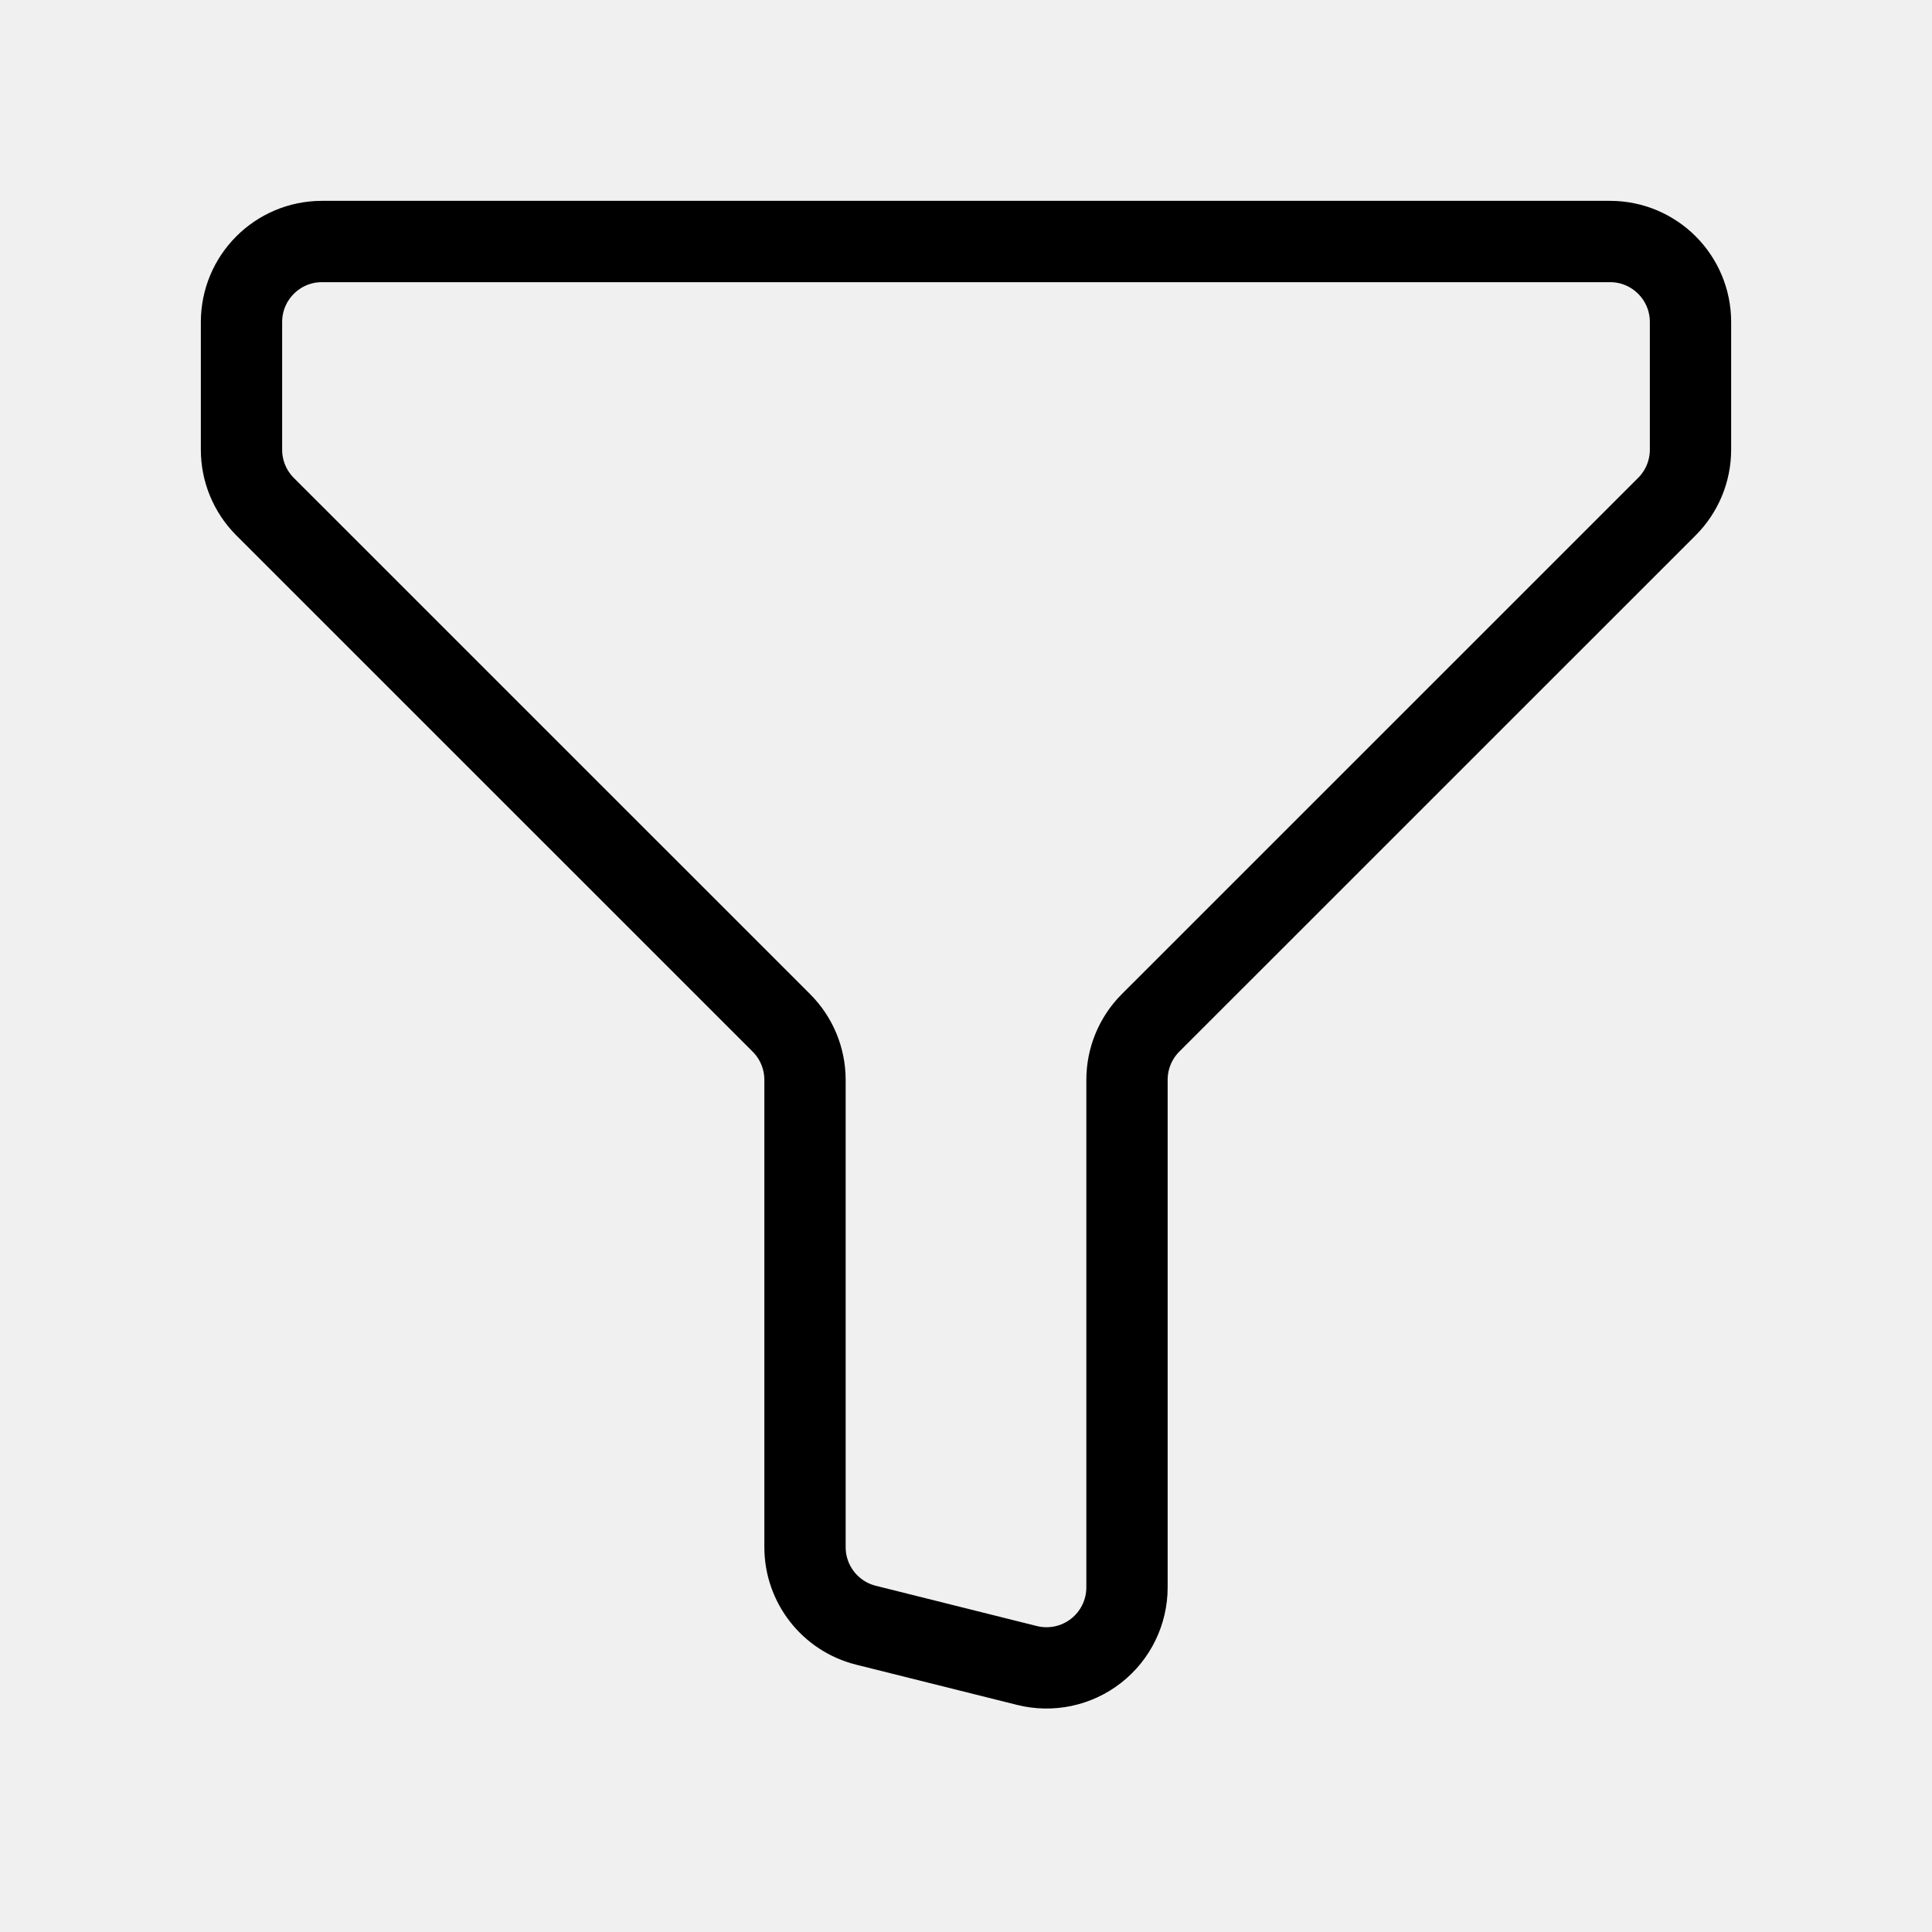
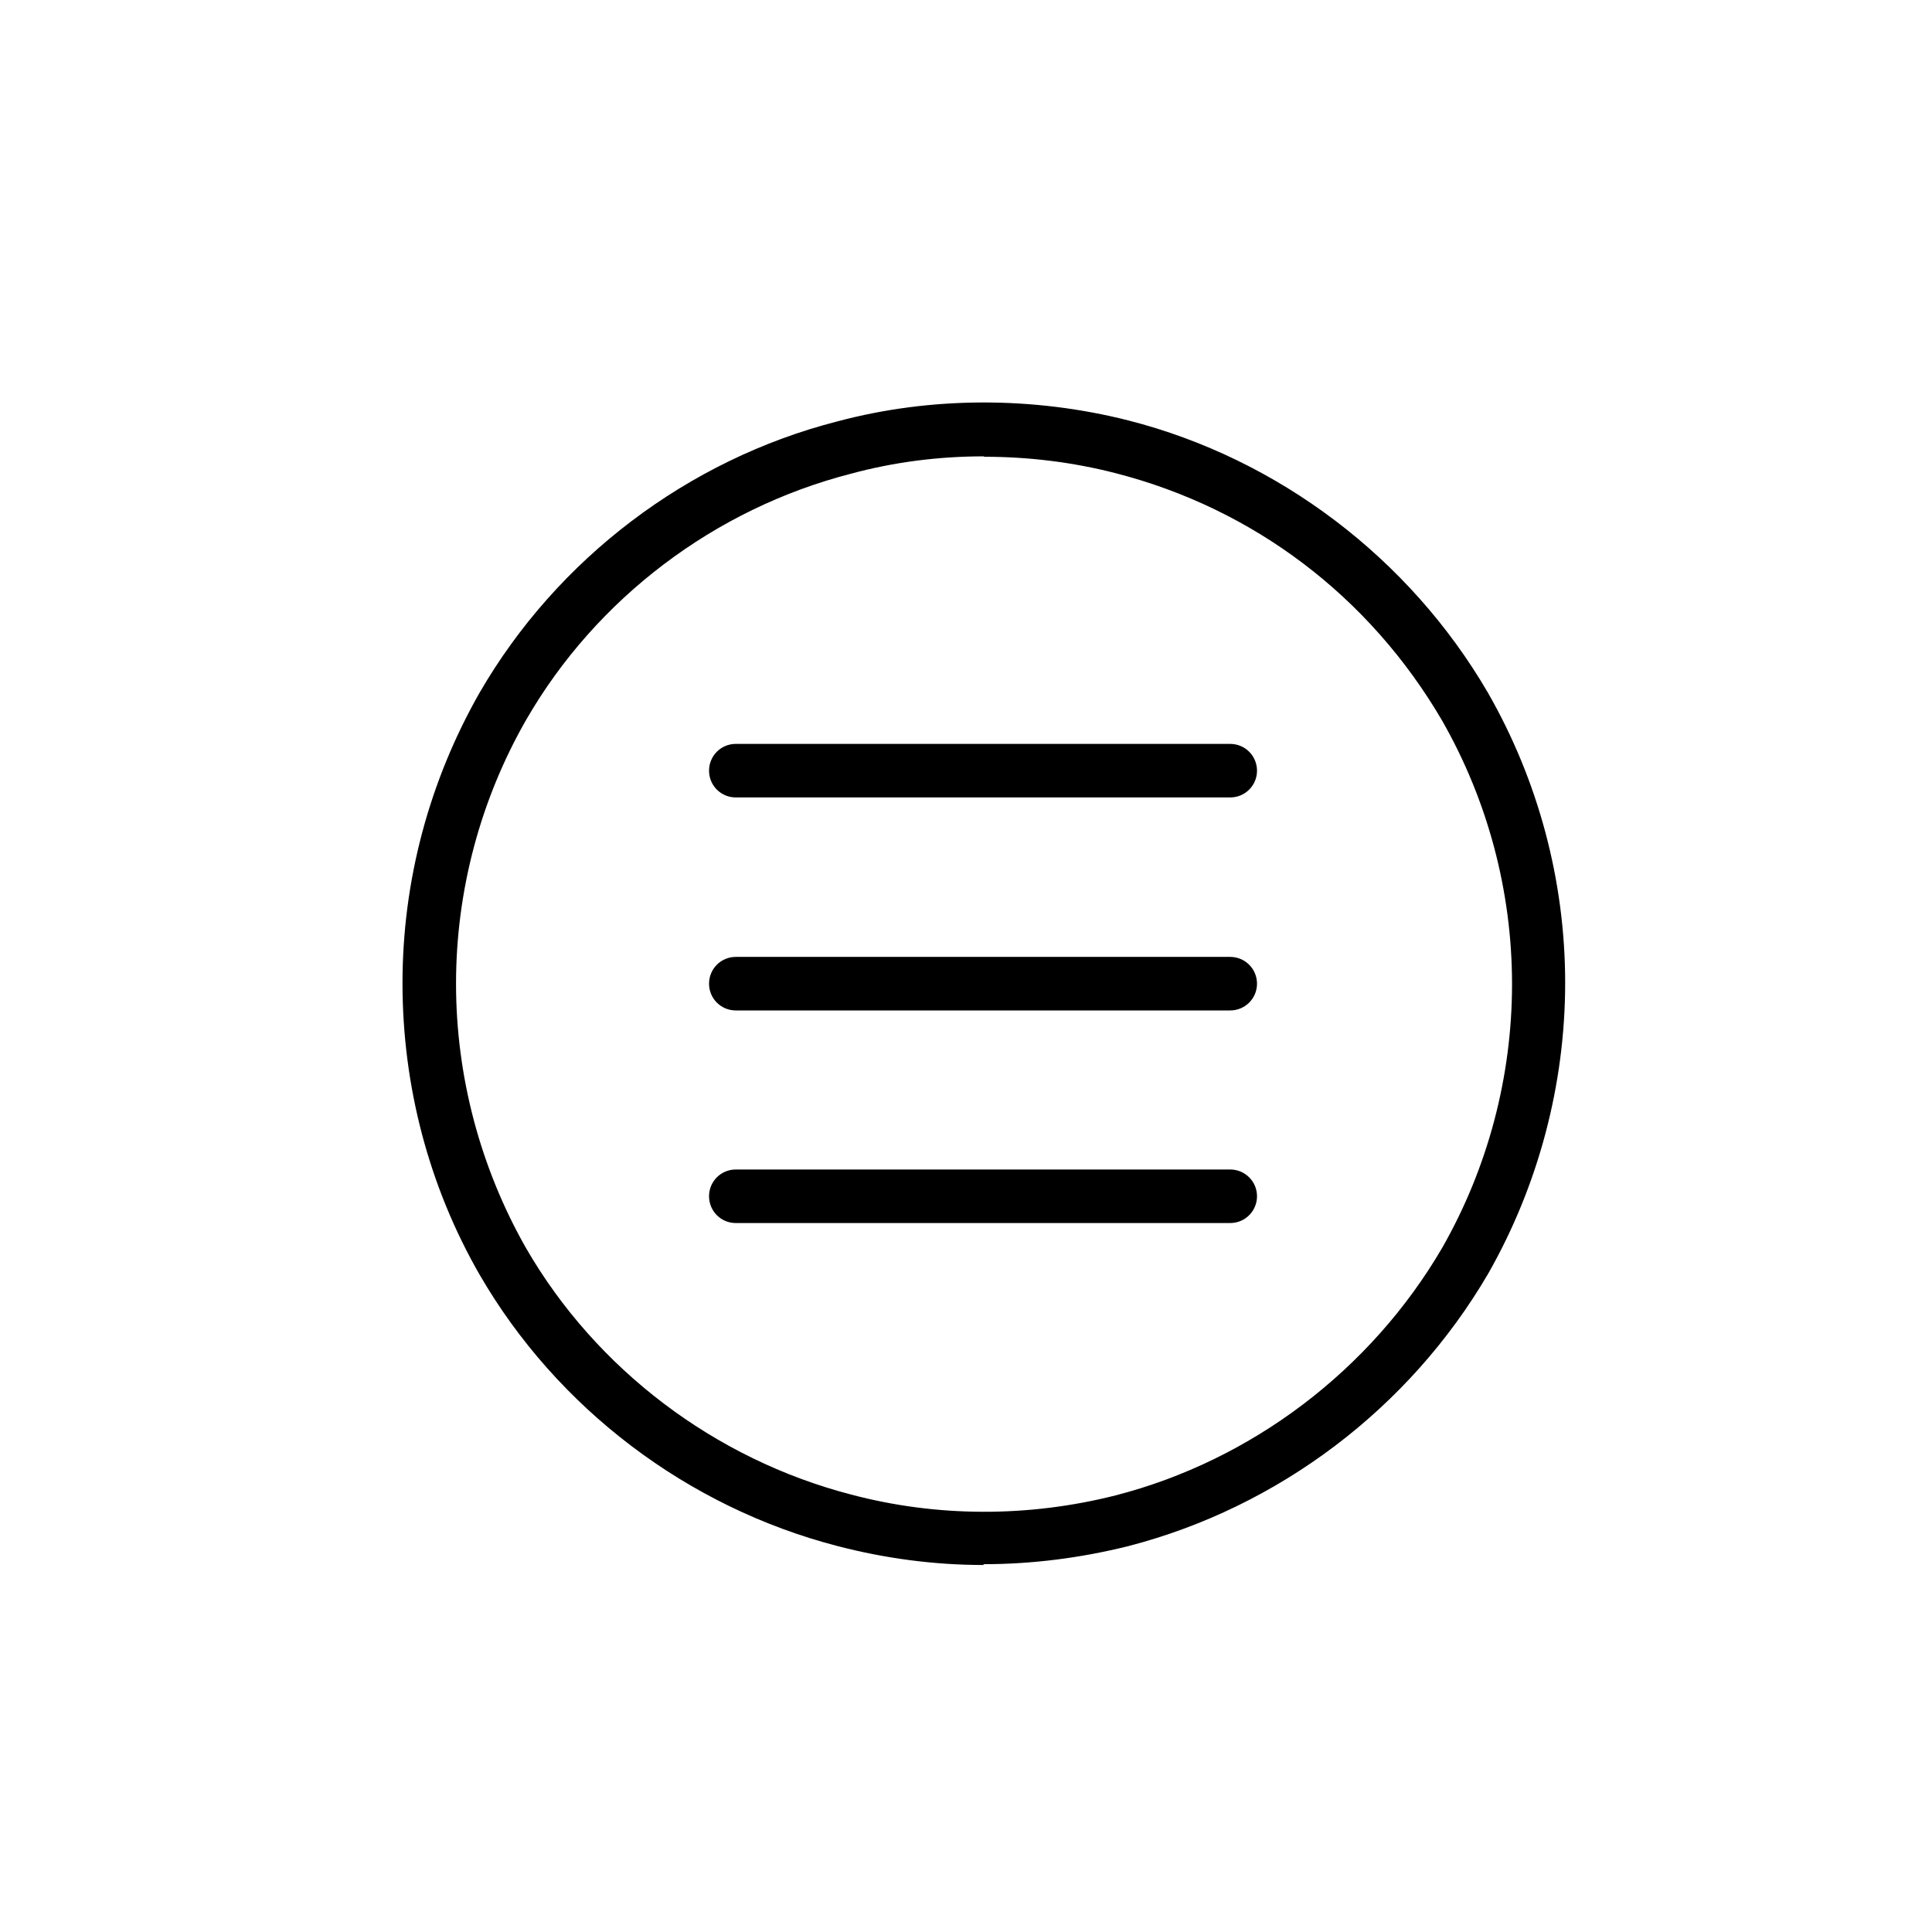
- <svg xmlns="http://www.w3.org/2000/svg" aria-hidden="true" focusable="false" role="presentation" width="24px" height="24px" stroke-width="1.01" viewBox="0 0 24 24" fill="none">
-   <path d="M4 3h16a1 1 0 011 1v1.586a1 1 0 01-.293.707l-6.415 6.414a1 1 0 00-.292.707v6.305a1 1 0 01-1.243.97l-2-.5a1 1 0 01-.757-.97v-5.805a1 1 0 00-.293-.707L3.292 6.293A1 1 0 013 5.586V4a1 1 0 011-1z" stroke="#000000" stroke-width="1.01" stroke-linecap="round" stroke-linejoin="round" />
+ <svg xmlns="http://www.w3.org/2000/svg" width="24" height="24" viewBox="0 0 24 24" fill="none">
+   <rect width="24" height="24" fill="white" />
+   <path d="M12.221 19.441C11.602 19.441 10.993 19.359 10.405 19.206C8.542 18.724 6.919 17.496 5.957 15.833C5.328 14.738 5 13.489 5 12.214C5 10.94 5.333 9.702 5.957 8.606C6.919 6.943 8.542 5.71 10.405 5.234C11.561 4.926 12.825 4.921 14.018 5.223C15.881 5.699 17.508 6.933 18.481 8.601C19.11 9.696 19.443 10.945 19.443 12.209C19.443 13.473 19.11 14.727 18.486 15.823C17.508 17.496 15.881 18.724 14.018 19.206C13.424 19.354 12.82 19.431 12.216 19.431L12.221 19.441ZM12.221 5.669C11.659 5.669 11.106 5.74 10.573 5.884C8.879 6.319 7.405 7.434 6.535 8.944C5.967 9.937 5.665 11.068 5.665 12.22C5.665 13.371 5.967 14.507 6.535 15.505C7.405 17.01 8.879 18.126 10.573 18.566C11.633 18.847 12.769 18.852 13.859 18.576C15.548 18.141 17.027 17.02 17.913 15.505C18.481 14.512 18.783 13.376 18.783 12.225C18.783 11.073 18.481 9.942 17.913 8.949C17.012 7.409 15.574 6.319 13.859 5.878C13.322 5.74 12.774 5.674 12.227 5.674L12.221 5.669ZM15.615 9.574C15.615 9.389 15.466 9.241 15.282 9.241H9.14C8.956 9.241 8.808 9.389 8.808 9.574C8.808 9.758 8.956 9.906 9.14 9.906H15.282C15.466 9.906 15.615 9.758 15.615 9.574ZM15.615 12.22C15.615 12.035 15.466 11.887 15.282 11.887H9.14C8.956 11.887 8.808 12.035 8.808 12.22C8.808 12.404 8.956 12.552 9.14 12.552H15.282C15.466 12.552 15.615 12.404 15.615 12.22ZM15.615 14.86C15.615 14.676 15.466 14.528 15.282 14.528H9.14C8.956 14.528 8.808 14.676 8.808 14.86C8.808 15.045 8.956 15.193 9.14 15.193H15.282C15.466 15.193 15.615 15.045 15.615 14.86Z" fill="black" />
</svg>
